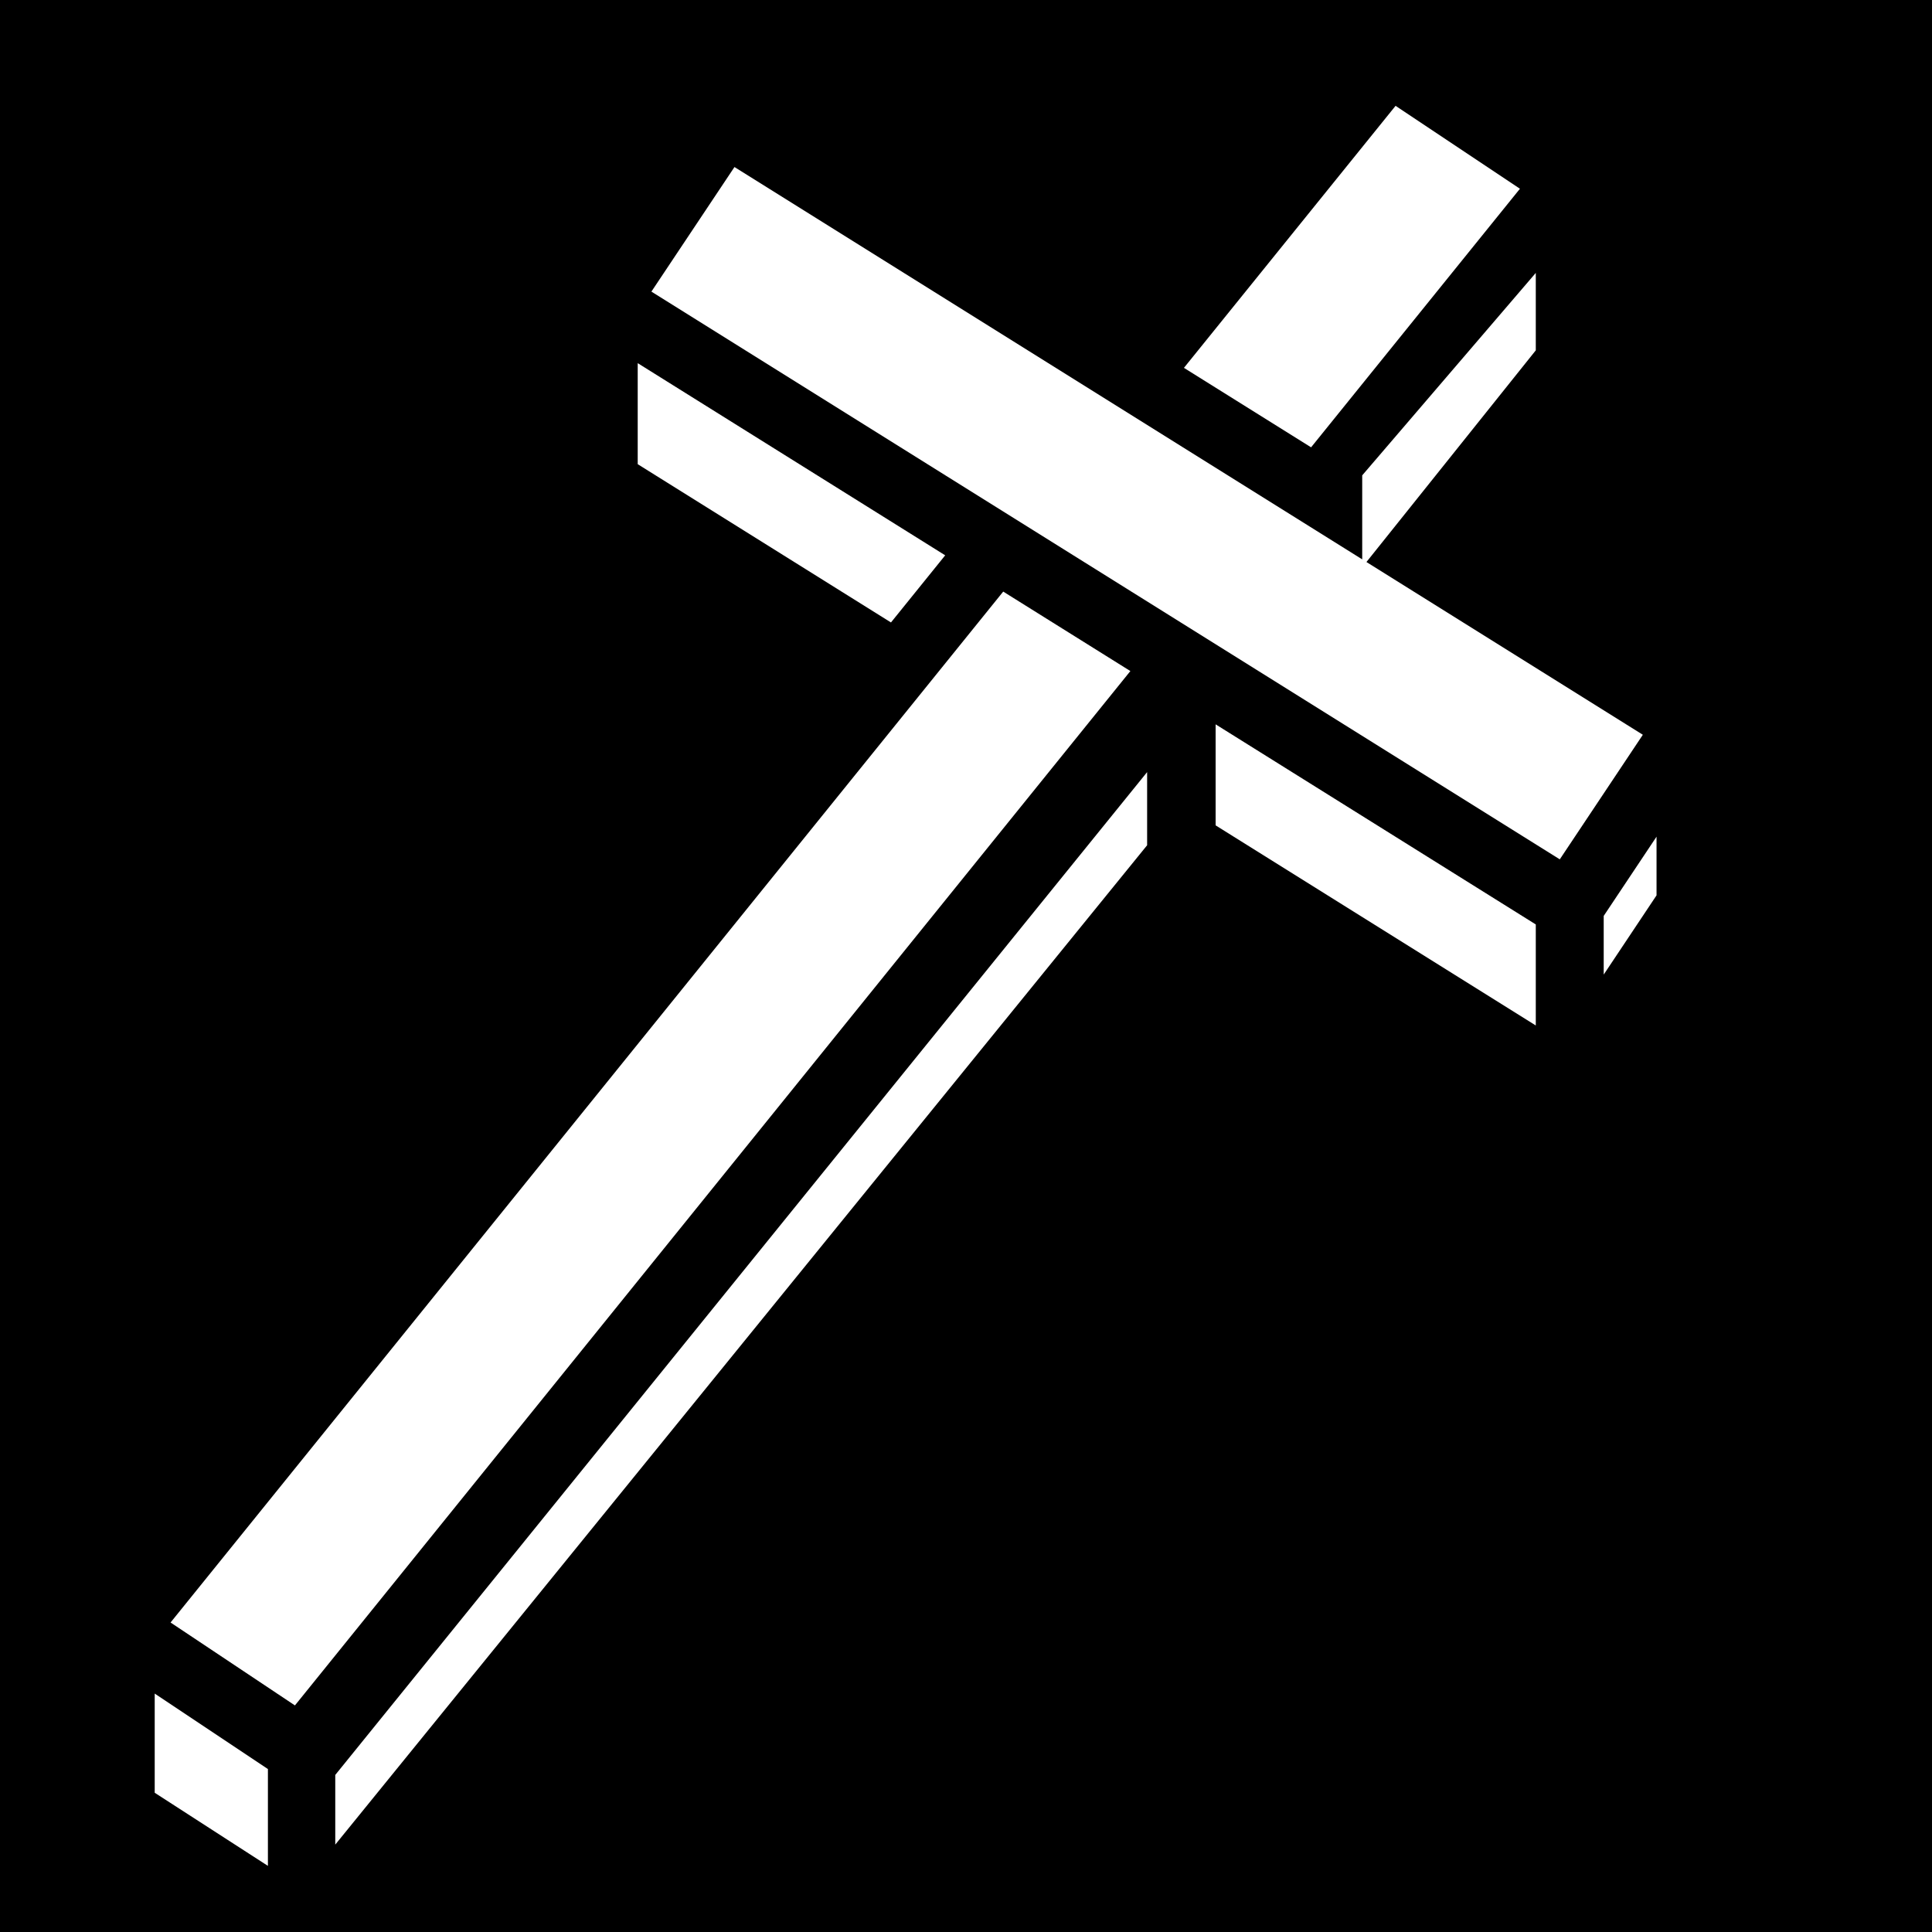
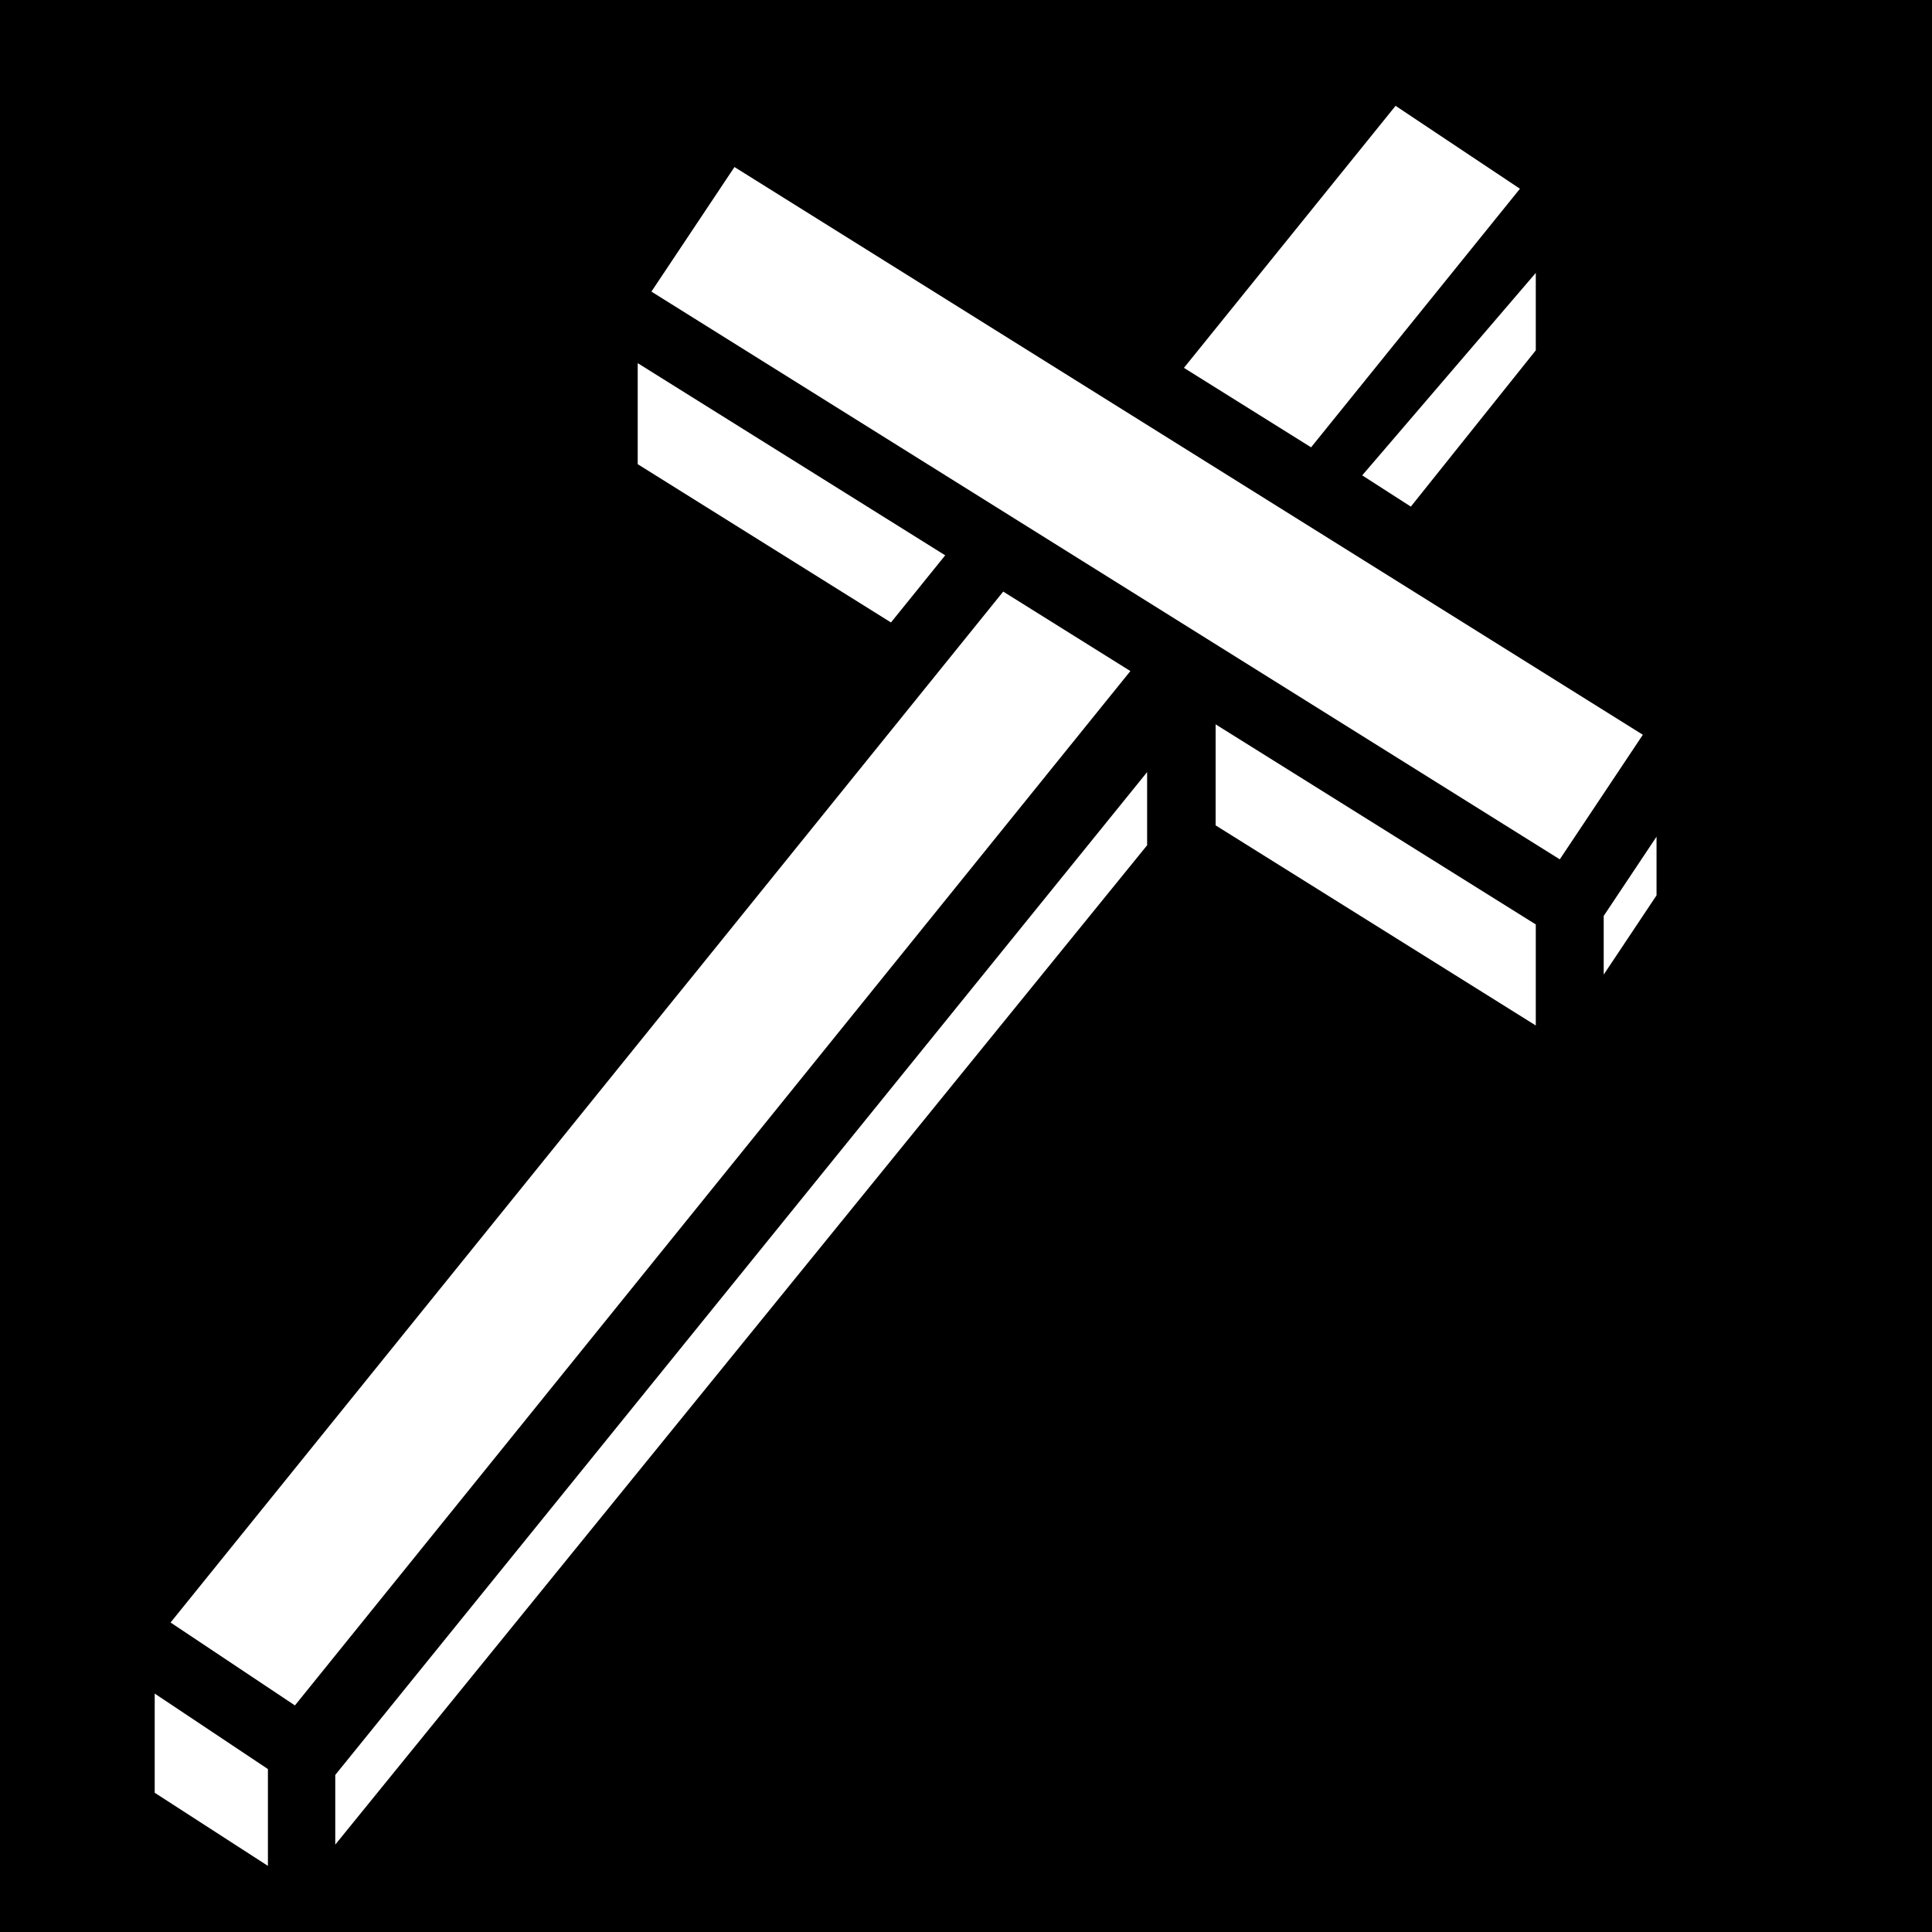
<svg xmlns="http://www.w3.org/2000/svg" viewBox="0 0 512 512">
  <path d="M0 0h512v512H0z" />
-   <path fill="#fff" d="M369.842 28.045l-56.086 69.44 33.695 21.06 55.35-68.527-32.958-21.973zm-175.2 16.22l-22.013 33.014 240.73 150.456 22.01-33.015-73.247-45.78L407 92.843v-20.52l-46 53.653v22.26L194.64 44.265zM169 96.237v26.774l67.117 41.947 14.37-17.792L169 96.238zm96.863 60.54L45.2 429.983l32.958 21.973L299.56 177.838l-33.697-21.06zm56.29 35.18v26.774L407 271.762v-26.774l-84.848-53.03zM304 204.614L88.848 470.38v18.462L304 224v-19.387zm135 17.112l-14 21v15.55l14-21v-15.55zM41 448.815V475.1l30 19.375v-25.66l-30-20z" />
+   <path fill="#fff" d="M369.842 28.045l-56.086 69.44 33.695 21.06 55.35-68.527-32.957-21.973zM194.64 44.265h.002L172.63 77.28l240.73 150.455 22.01-33.015-73.81-46.132zM407 92.843v-20.52l-46 53.653 12.887 8.283zm-238 3.394v26.774l67.117 41.948 14.37-17.792L169 96.238zm96.863 60.54L45.2 429.983l32.958 21.973L299.56 177.838l-33.697-21.06zm56.29 35.18v26.774L407 271.763v-26.774l-84.848-53.03zM304 204.614L88.848 470.38v18.462L304 224v-19.387zm135 17.112l-14 21v15.55l14-21zM41 448.816V475.1l30 19.375v-25.66z" />
</svg>
